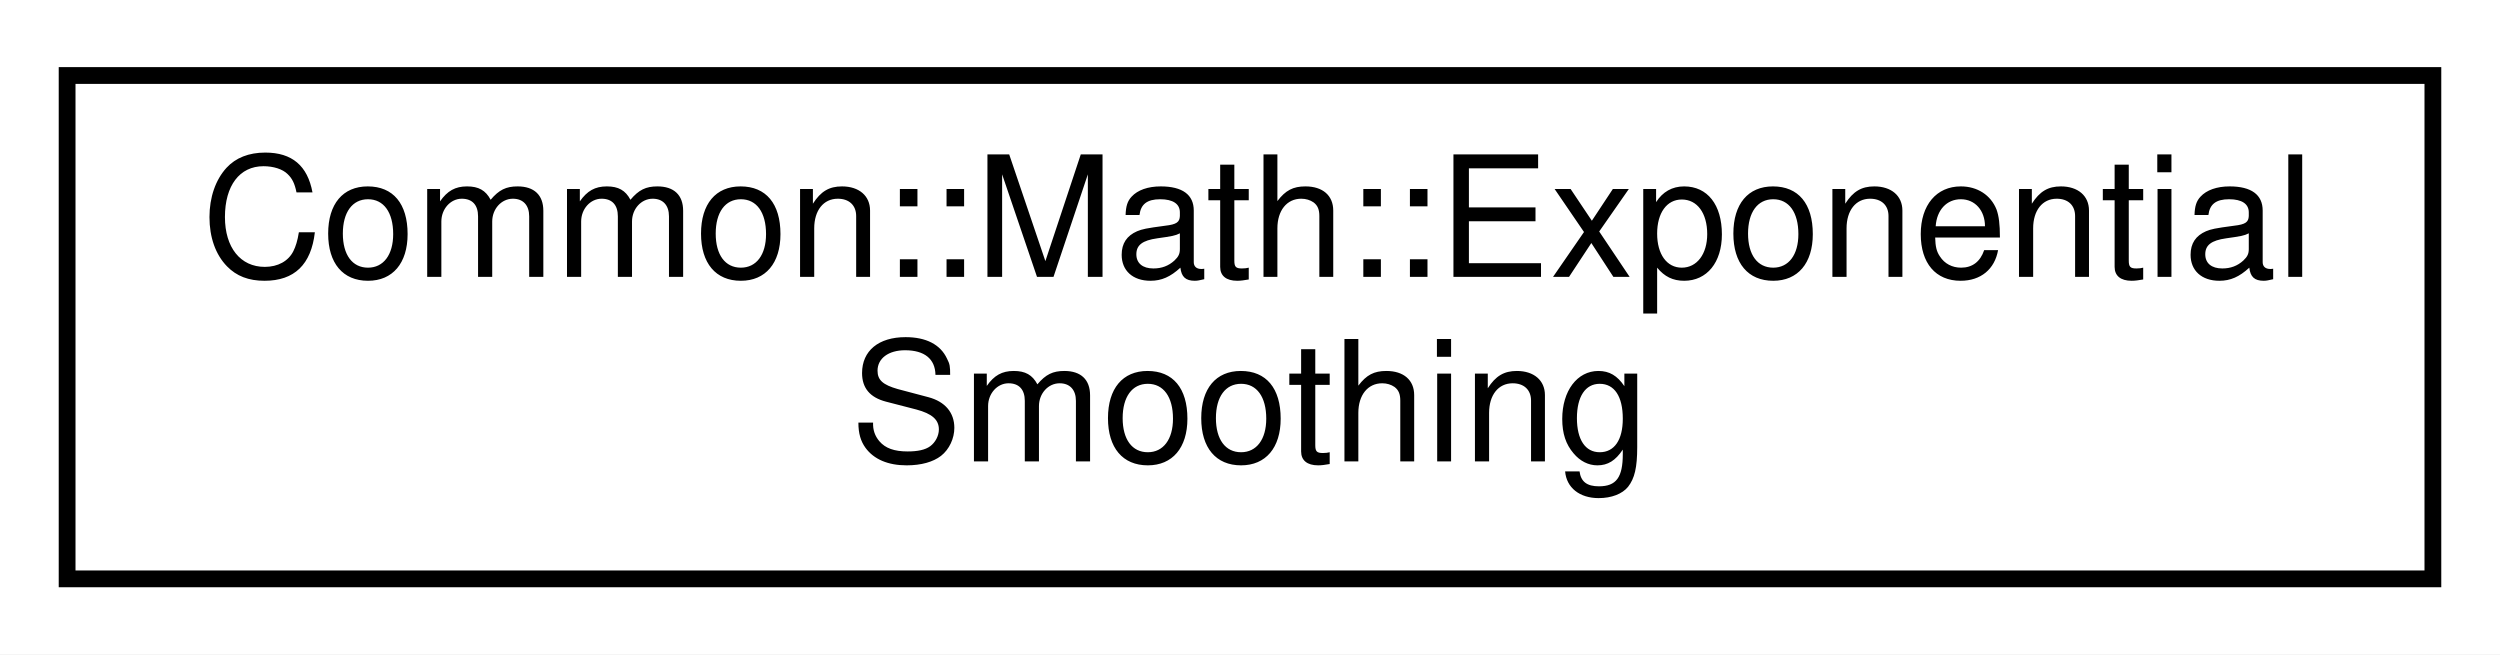
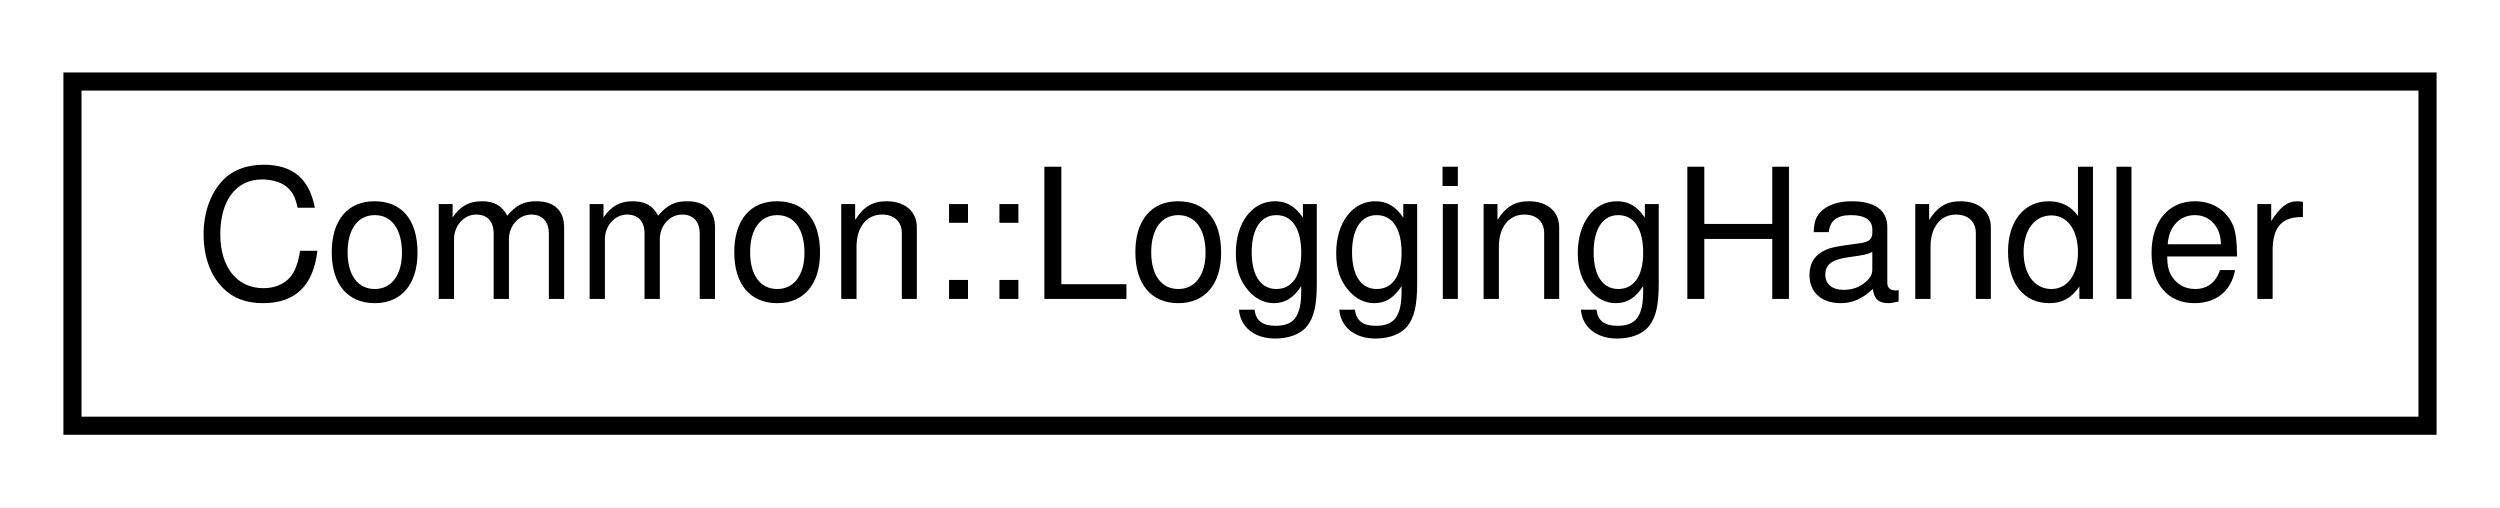
- <svg xmlns="http://www.w3.org/2000/svg" xmlns:xlink="http://www.w3.org/1999/xlink" width="149pt" height="39pt" viewBox="0.00 0.00 149.00 39.00">
-   <g id="graph0" class="graph" transform="scale(1 1) rotate(0) translate(4 35)">
-     <polygon fill="white" stroke="none" points="-4,4 -4,-35 145,-35 145,4 -4,4" />
+ <svg xmlns="http://www.w3.org/2000/svg" xmlns:xlink="http://www.w3.org/1999/xlink" width="138pt" height="28pt" viewBox="0.00 0.00 138.00 28.00">
+   <g id="graph0" class="graph" transform="scale(1 1) rotate(0) translate(4 24)">
+     <polygon fill="white" stroke="none" points="-4,4 -4,-24 134,-24 134,4 -4,4" />
    <g id="node1" class="node">
      <g id="a_node1">
-         <a xlink:href="classCommon_1_1Math_1_1ExponentialSmoothing.html" target="_top" xlink:title="The ExponentialSmoothing class calculates the rate by the simplest form of exponential smoothing form...">
-           <polygon fill="white" stroke="black" points="0,-0.5 0,-30.5 141,-30.5 141,-0.5 0,-0.5" />
-           <text text-anchor="start" x="8" y="-18.5" font-family="Helvetica,sans-Serif" font-size="10.00">Common::Math::Exponential</text>
-           <text text-anchor="middle" x="70.5" y="-7.5" font-family="Helvetica,sans-Serif" font-size="10.00">Smoothing</text>
+         <a xlink:href="classCommon_1_1LoggingHandler.html" target="_top" xlink:title="The LoggingHandler class handles logging to a file. ">
+           <polygon fill="white" stroke="black" points="0,-0.5 0,-19.5 130,-19.5 130,-0.5 0,-0.5" />
+           <text text-anchor="middle" x="65" y="-7.5" font-family="Helvetica,sans-Serif" font-size="10.00">Common::LoggingHandler</text>
        </a>
      </g>
    </g>
  </g>
</svg>
